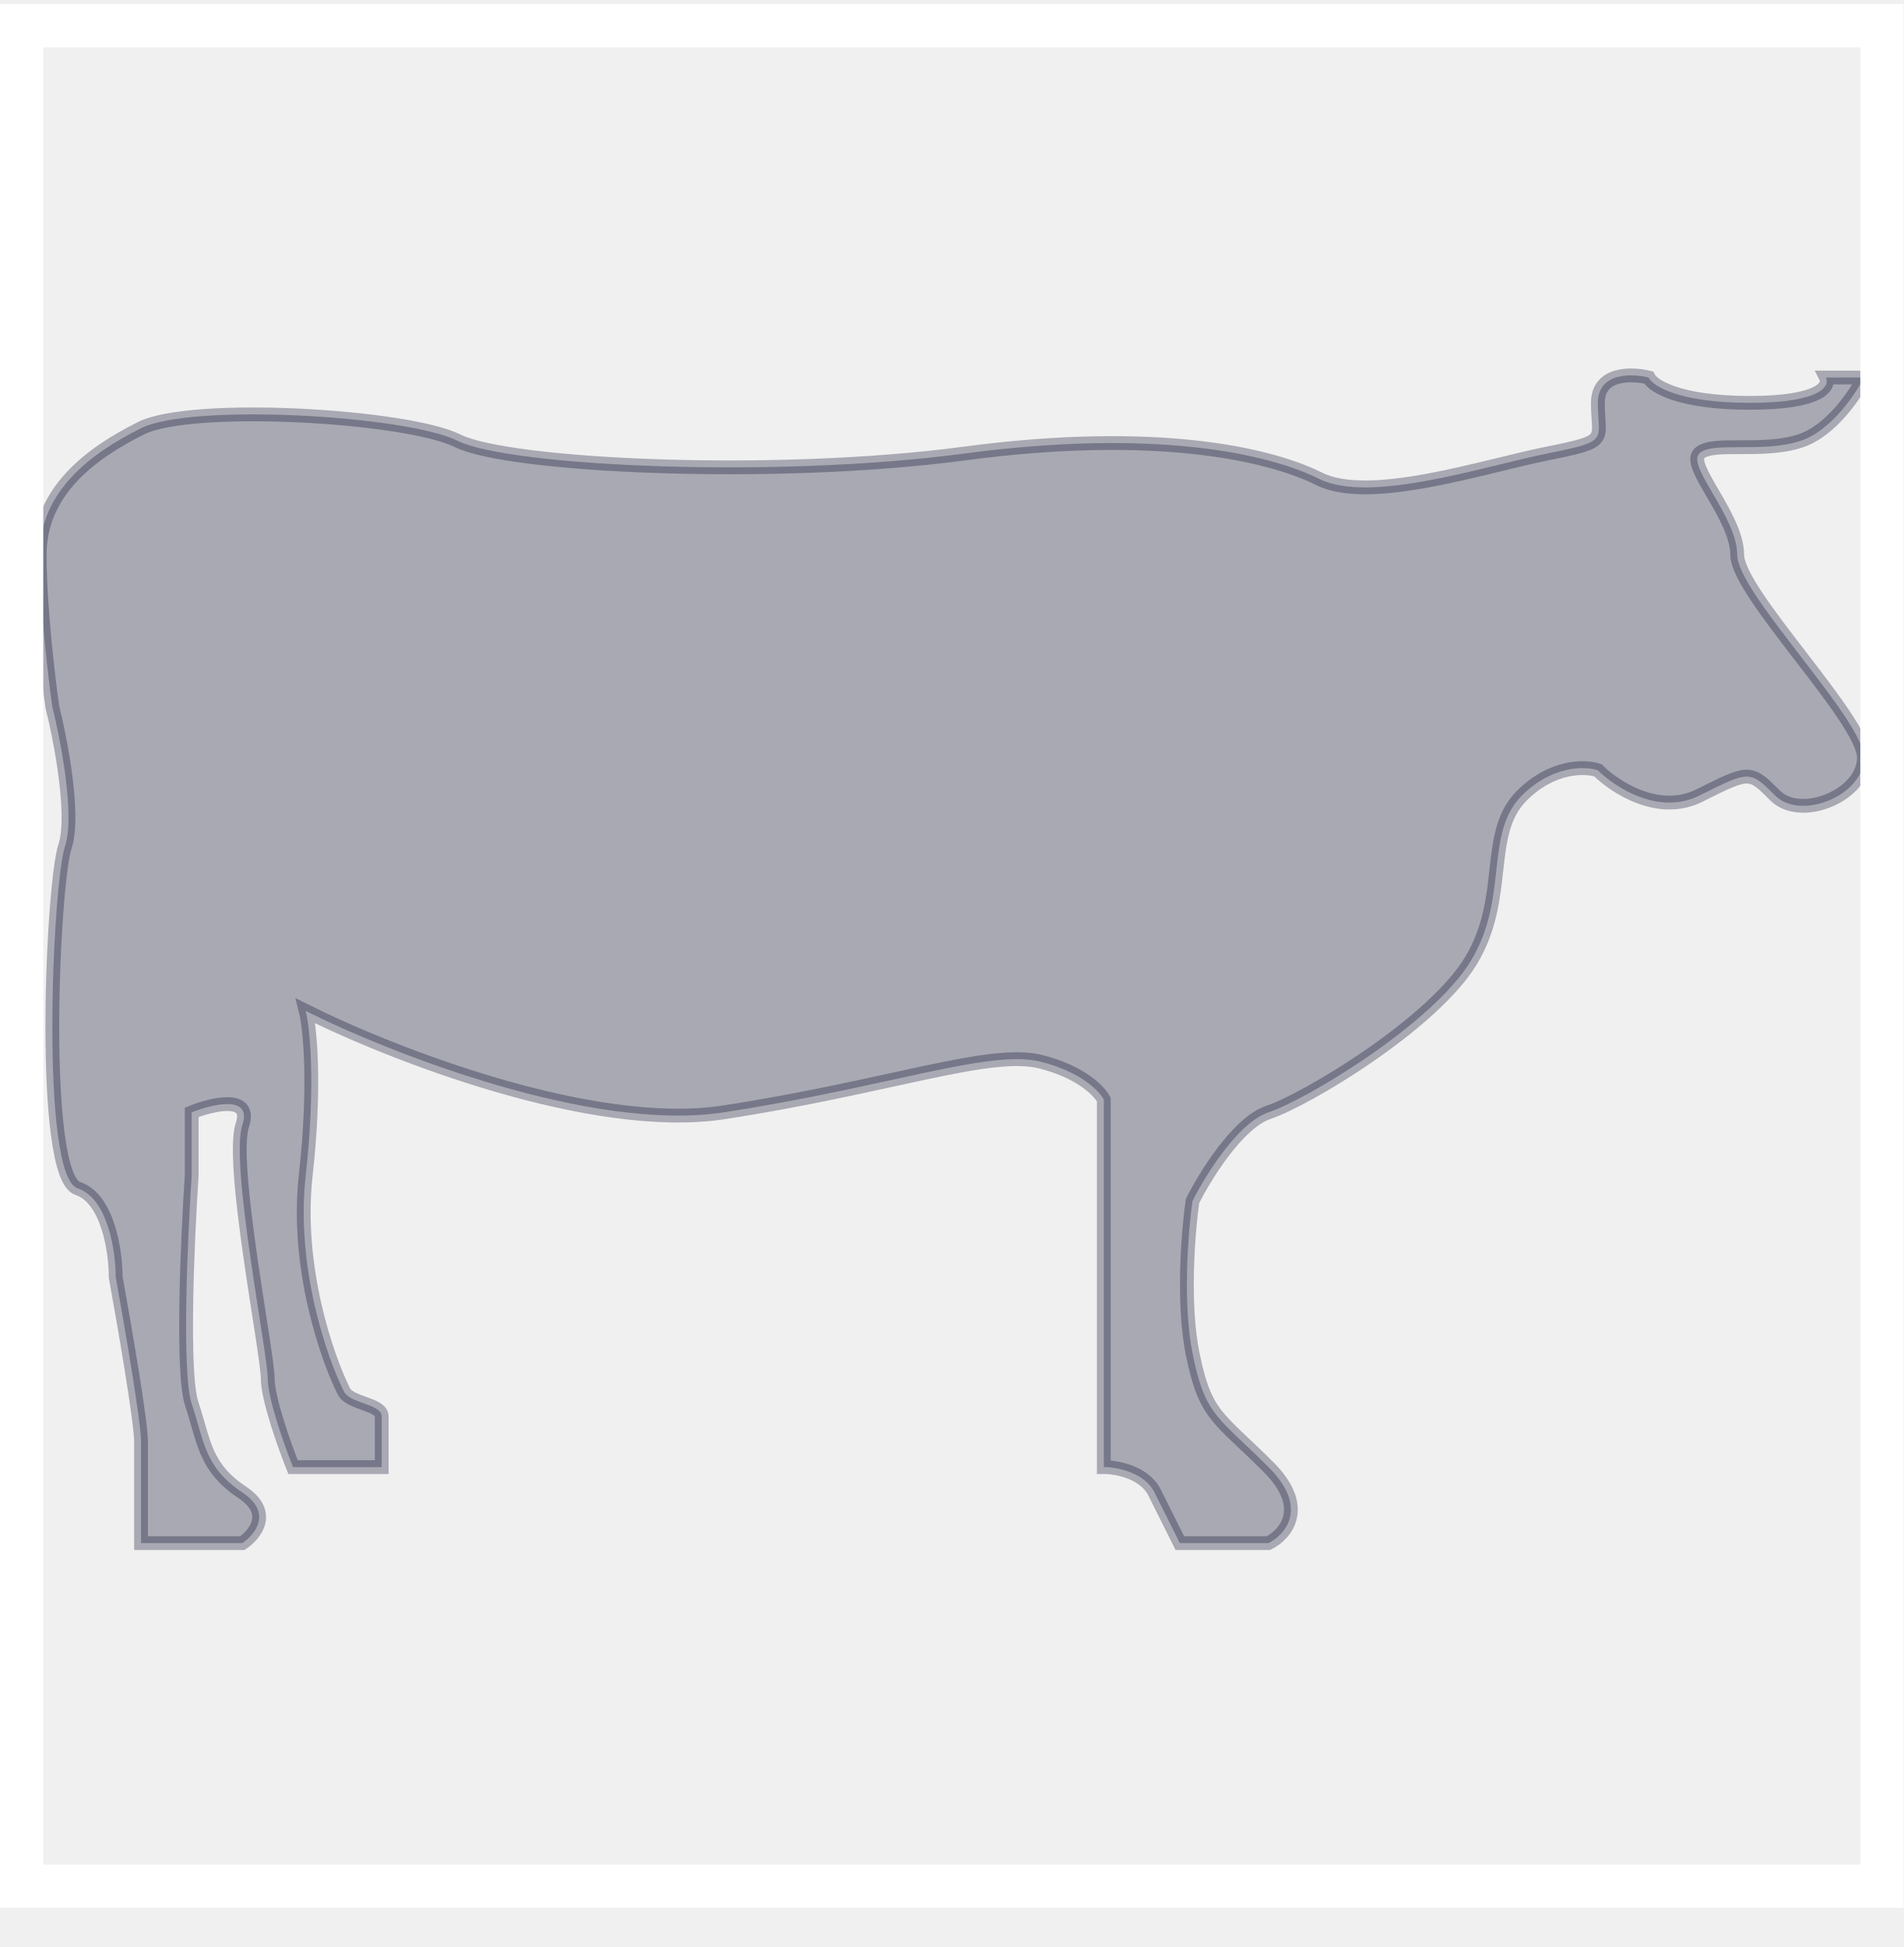
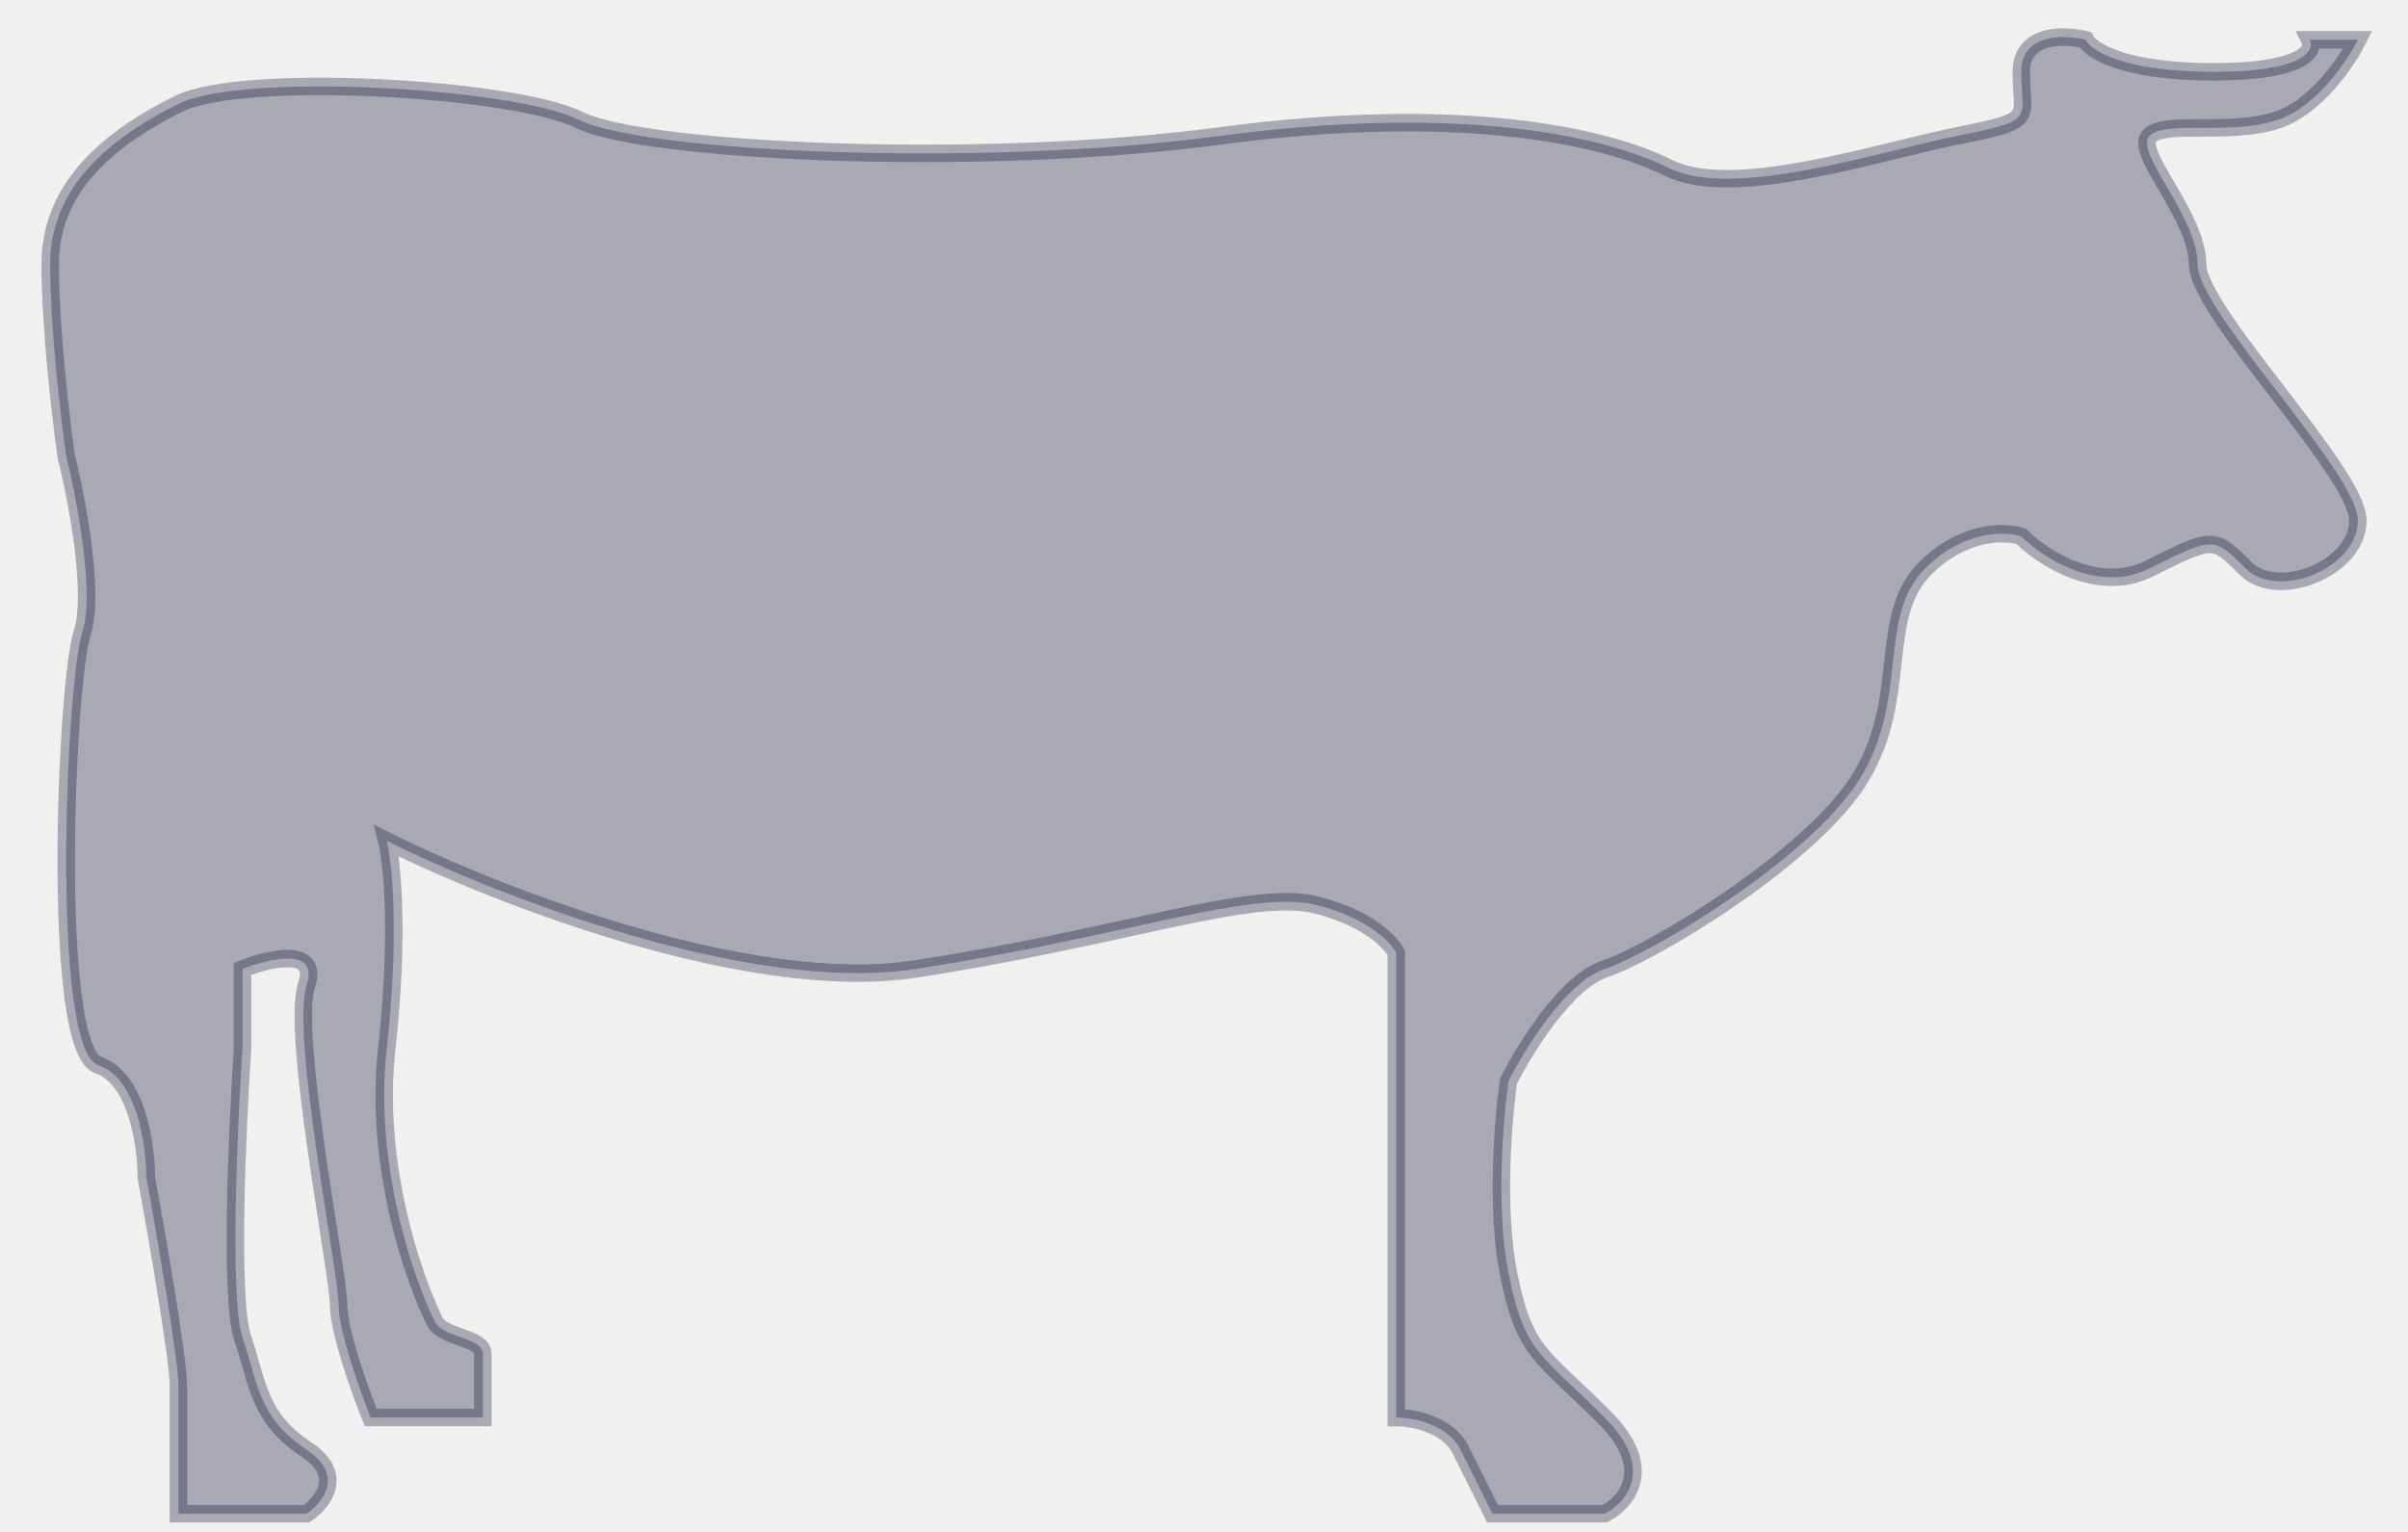
- <svg xmlns="http://www.w3.org/2000/svg" width="44" height="45" viewBox="0 0 44 45" fill="none">
-   <g clip-path="url(#clip0_127_7188)">
-     <path d="M7.066 27.173C6.832 29.282 7.554 31.37 7.945 32.151C8.079 32.444 8.823 32.444 8.823 32.737V33.908L6.773 33.908C6.578 33.42 6.188 32.327 6.188 31.858C6.188 31.273 5.309 26.88 5.602 26.002C5.836 25.299 4.919 25.514 4.431 25.709V27.173C4.333 28.637 4.197 31.741 4.431 32.444C4.724 33.322 4.724 33.908 5.602 34.494C6.305 34.962 5.895 35.47 5.602 35.665H3.26V33.322C3.26 32.854 2.869 30.589 2.674 29.516C2.674 28.93 2.498 27.7 1.795 27.466C0.917 27.173 1.21 20.438 1.503 19.56C1.737 18.857 1.405 17.119 1.21 16.339C1.112 15.655 0.917 13.996 0.917 12.825C0.917 11.361 2.088 10.482 3.26 9.897C4.431 9.311 9.409 9.604 10.58 10.189C11.752 10.775 17.901 11.068 22.293 10.482C26.686 9.897 29.321 10.482 30.492 11.068C31.663 11.653 34.299 10.775 35.763 10.482C37.227 10.19 36.934 10.189 36.934 9.311C36.934 8.608 37.715 8.628 38.106 8.725C38.203 8.921 38.808 9.311 40.448 9.311C42.088 9.311 42.303 8.921 42.205 8.725H43.084C42.888 9.116 42.322 9.955 41.62 10.189C40.741 10.482 39.57 10.189 39.277 10.482C38.984 10.775 40.155 11.946 40.155 12.825C40.155 13.703 43.084 16.631 43.084 17.51C43.084 18.389 41.62 18.974 41.034 18.389L41.034 18.389C40.448 17.803 40.448 17.803 39.277 18.389C38.34 18.857 37.325 18.193 36.934 17.803C36.642 17.705 35.88 17.686 35.177 18.389C34.299 19.267 34.885 20.731 34.006 22.195C33.128 23.659 30.199 25.416 29.321 25.709C28.618 25.943 27.857 27.173 27.564 27.759C27.466 28.442 27.33 30.102 27.564 31.273C27.857 32.737 28.15 32.737 29.321 33.908C30.258 34.845 29.711 35.47 29.321 35.665H27.271L26.686 34.494C26.451 34.025 25.807 33.908 25.514 33.908V25.416C25.417 25.221 24.987 24.772 24.05 24.538C22.879 24.245 20.536 25.123 16.73 25.709C13.684 26.178 9.018 24.343 7.066 23.366C7.164 23.757 7.301 25.065 7.066 27.173Z" fill="#000626" fill-opacity="0.3" stroke="#000626" stroke-opacity="0.3" stroke-width="0.319" />
-   </g>
-   <rect x="0.5" y="0.594" width="43" height="43" stroke="white" />
-   <defs>
-     <clipPath id="clip0_127_7188">
-       <rect y="0.094" width="44" height="44" fill="white" />
-     </clipPath>
-   </defs>
+ <svg xmlns="http://www.w3.org/2000/svg" width="44" height="28" viewBox="0 0 44 28" fill="none">
+   <path d="M7.066 19.175C6.832 21.284 7.554 23.372 7.945 24.153C8.079 24.446 8.823 24.446 8.823 24.739V25.91L6.773 25.91C6.578 25.422 6.188 24.329 6.188 23.86C6.188 23.275 5.309 18.882 5.602 18.004C5.836 17.301 4.919 17.516 4.431 17.711V19.175C4.333 20.639 4.197 23.743 4.431 24.446C4.724 25.324 4.724 25.91 5.602 26.496C6.305 26.964 5.895 27.472 5.602 27.667H3.26V25.324C3.26 24.856 2.869 22.591 2.674 21.518C2.674 20.932 2.498 19.702 1.795 19.468C0.917 19.175 1.21 12.44 1.503 11.562C1.737 10.859 1.405 9.121 1.21 8.341C1.112 7.657 0.917 5.998 0.917 4.827C0.917 3.363 2.088 2.484 3.26 1.899C4.431 1.313 9.409 1.606 10.58 2.191C11.752 2.777 17.901 3.07 22.293 2.484C26.686 1.899 29.321 2.484 30.492 3.07C31.663 3.655 34.299 2.777 35.763 2.484C37.227 2.191 36.934 2.191 36.934 1.313C36.934 0.61 37.715 0.63 38.106 0.727C38.203 0.922 38.808 1.313 40.448 1.313C42.088 1.313 42.303 0.922 42.205 0.727H43.084C42.888 1.118 42.322 1.957 41.62 2.191C40.741 2.484 39.57 2.191 39.277 2.484C38.984 2.777 40.155 3.948 40.155 4.827C40.155 5.705 43.084 8.633 43.084 9.512C43.084 10.39 41.62 10.976 41.034 10.39L41.034 10.39C40.448 9.805 40.448 9.805 39.277 10.39C38.34 10.859 37.325 10.195 36.934 9.805C36.642 9.707 35.88 9.688 35.177 10.39C34.299 11.269 34.885 12.733 34.006 14.197C33.128 15.661 30.199 17.418 29.321 17.711C28.618 17.945 27.857 19.175 27.564 19.761C27.466 20.444 27.33 22.104 27.564 23.275C27.857 24.739 28.15 24.739 29.321 25.91C30.258 26.847 29.711 27.472 29.321 27.667H27.271L26.686 26.496C26.451 26.027 25.807 25.91 25.514 25.91V17.418C25.417 17.223 24.987 16.774 24.05 16.54C22.879 16.247 20.536 17.125 16.73 17.711C13.684 18.18 9.018 16.345 7.066 15.368C7.164 15.759 7.301 17.067 7.066 19.175Z" fill="#000626" fill-opacity="0.3" stroke="#000626" stroke-opacity="0.3" stroke-width="0.319" />
</svg>
